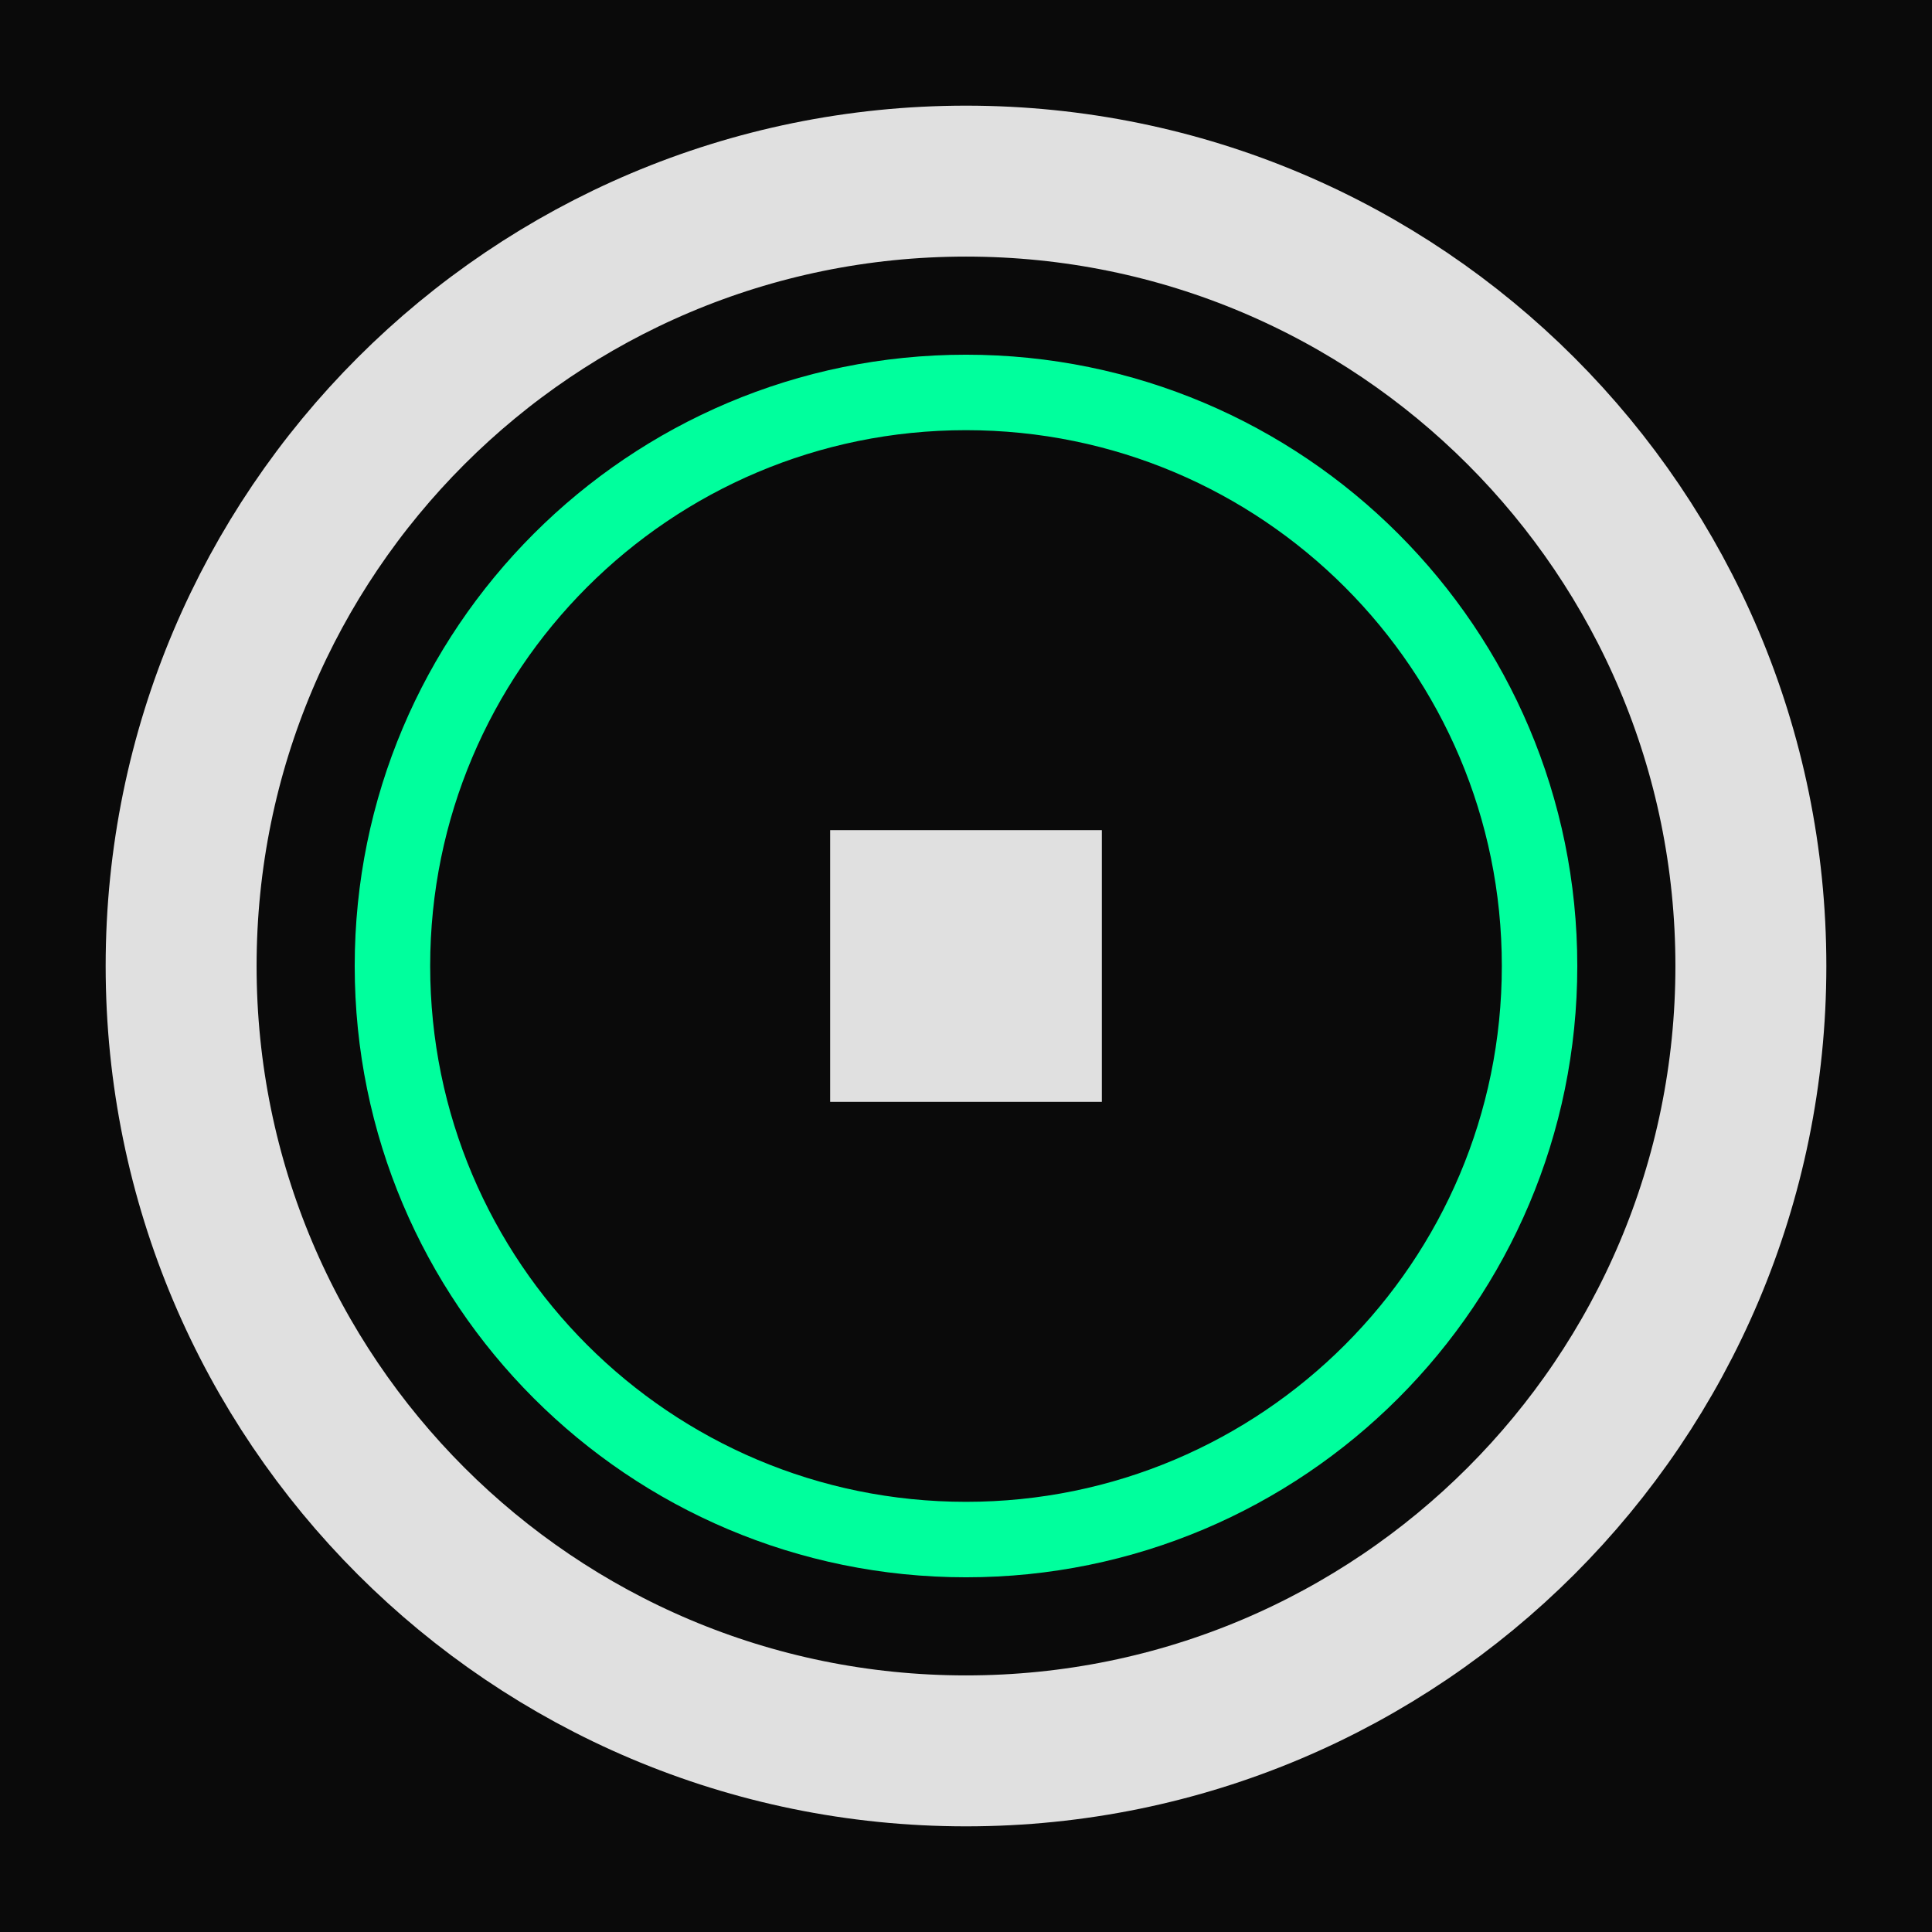
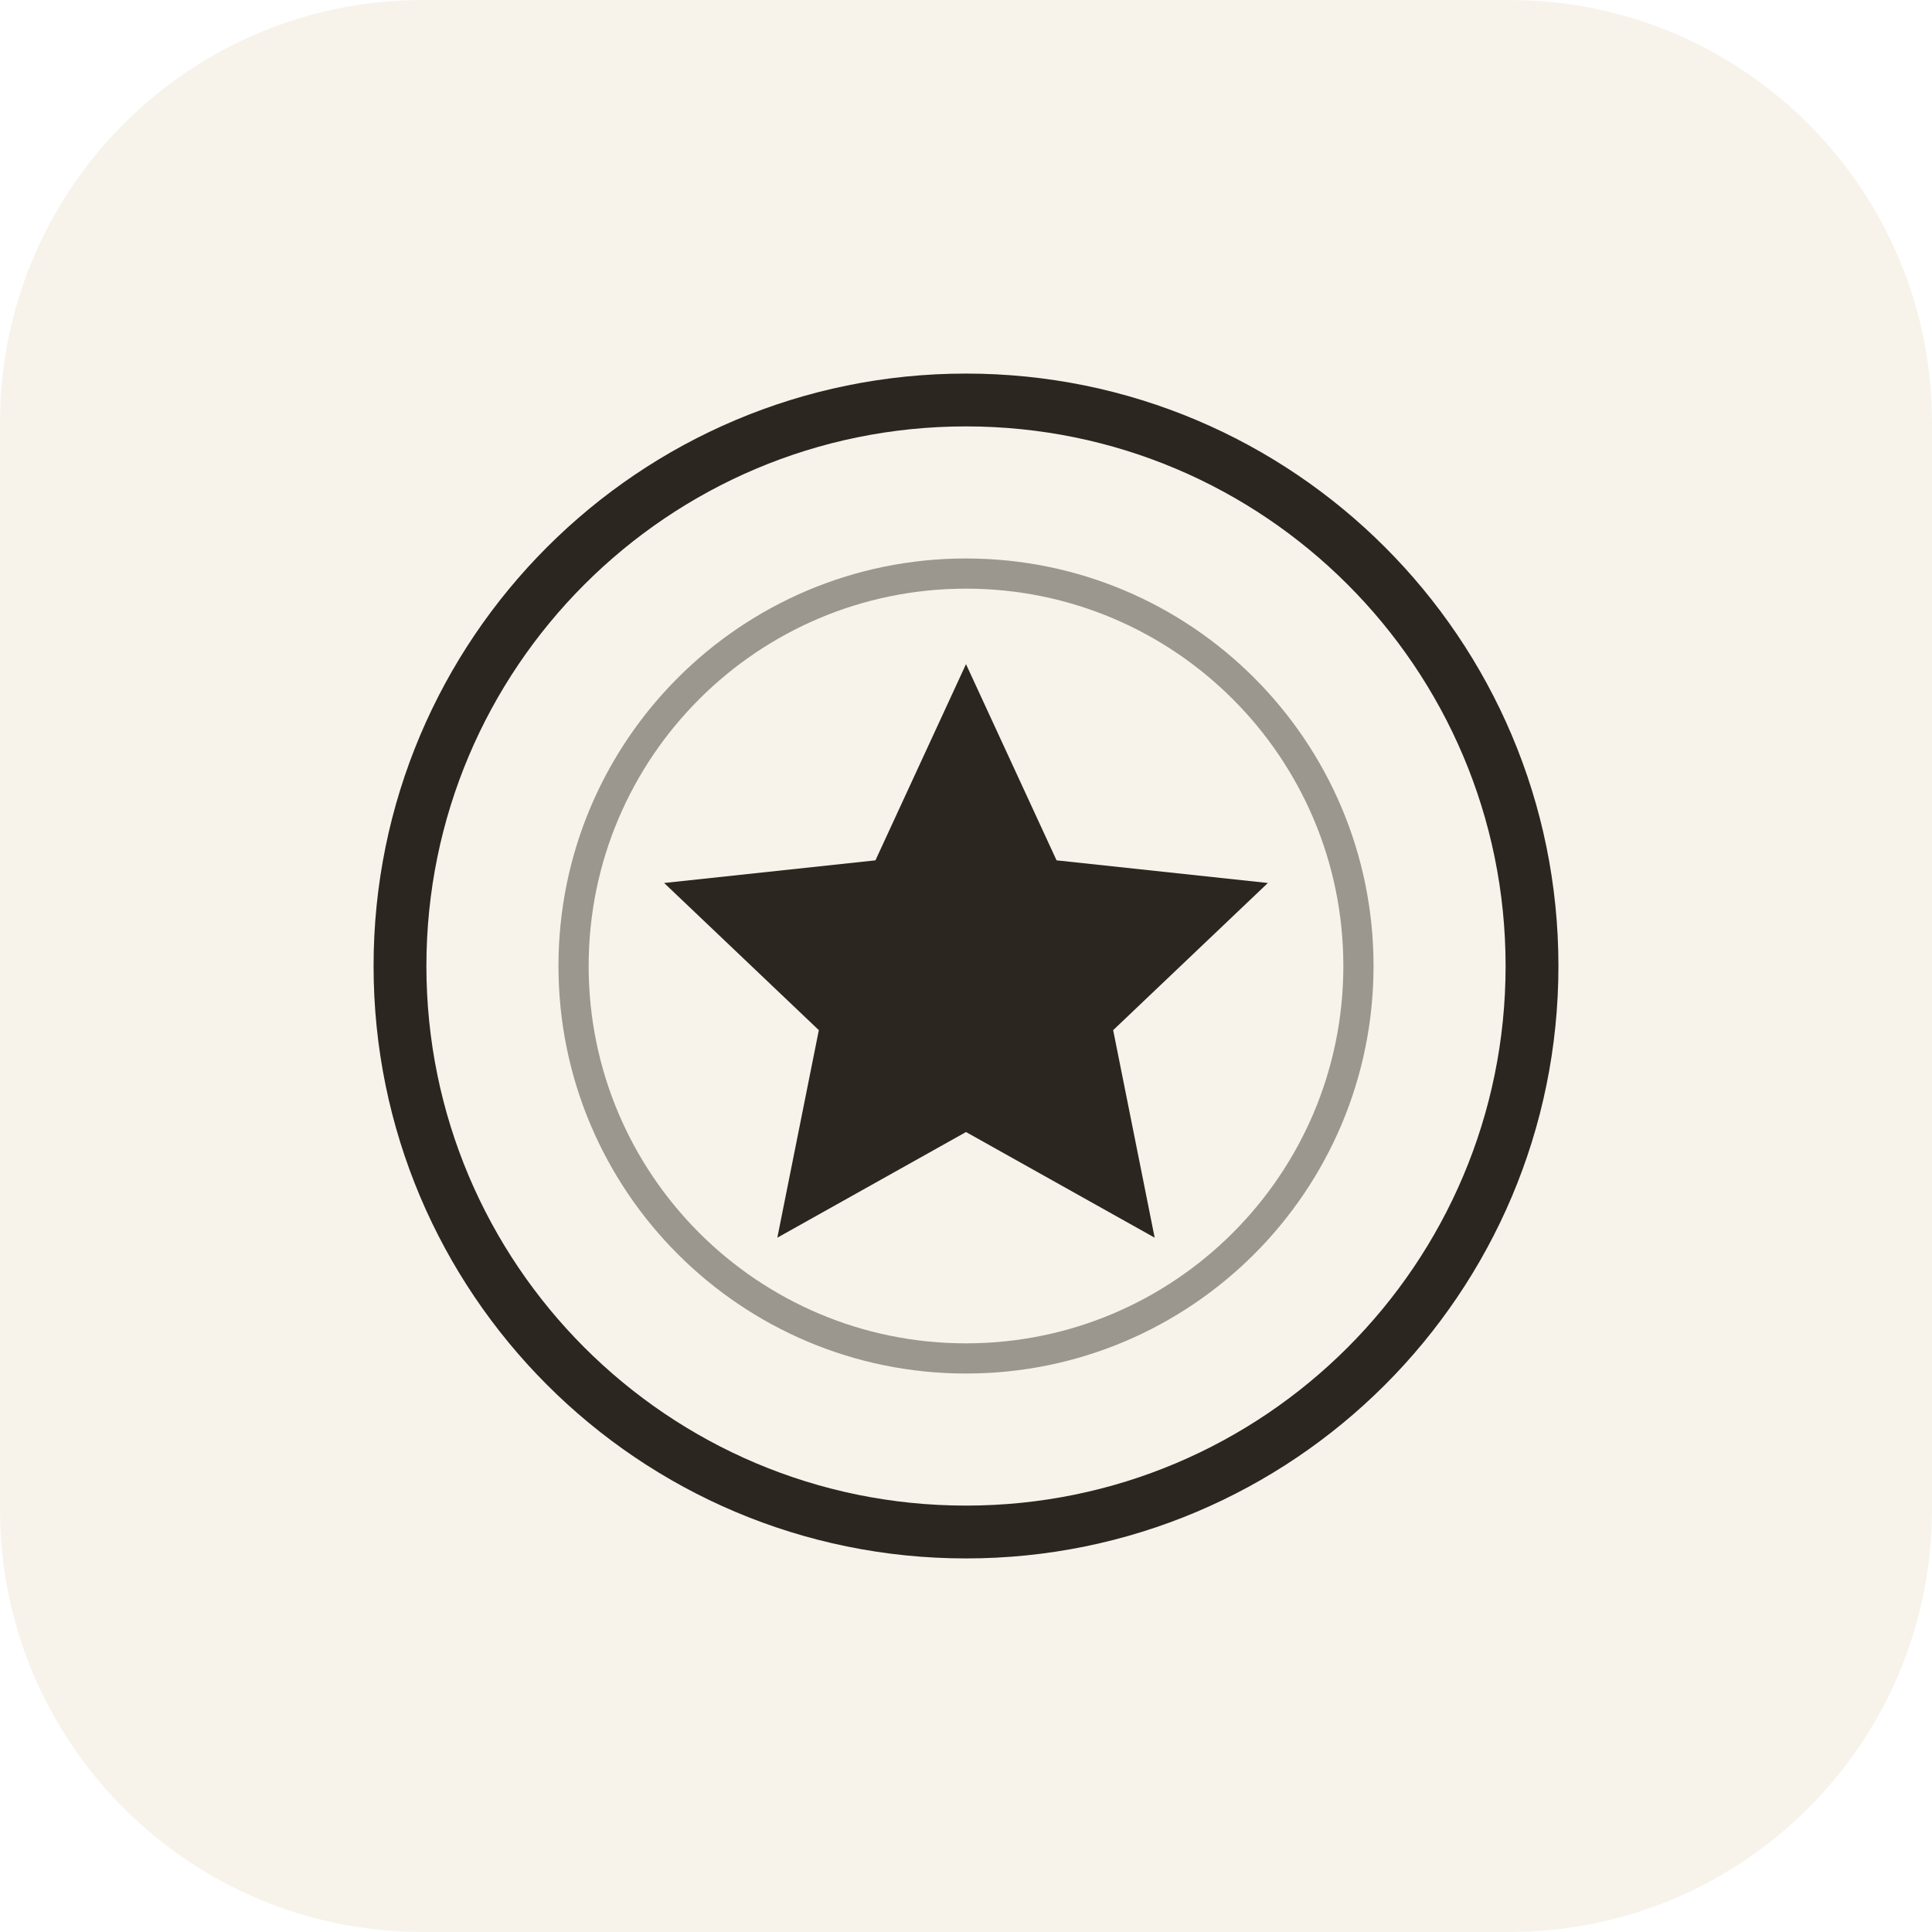
- <svg xmlns="http://www.w3.org/2000/svg" viewBox="0 0 128 128" fill="none">
-   <rect width="128" height="128" fill="#0a0a0a" />
-   <circle cx="64" cy="64" r="52" stroke="#e0e0e0" stroke-width="10" />
-   <circle cx="64" cy="64" r="38" stroke="#00ff9d" stroke-width="5" />
-   <rect x="55" y="55" width="18" height="18" fill="#e0e0e0" />
+ <svg xmlns="http://www.w3.org/2000/svg" viewBox="0 0 512 512">
+   <rect width="512" height="512" rx="112" fill="#f7f3ea" />
+   <g fill="none" stroke="#2b2620" stroke-width="14" stroke-linecap="round">
+     <circle cx="256" cy="256" r="150" />
+     <circle cx="256" cy="256" r="104" stroke-width="8" opacity="0.45" />
+     <path d="M256 176 l24 52 56 6 -41 39 11 55 -50 -28 -50 28 11 -55 -41 -39 56 -6 z" fill="#2b2620" stroke="none" />
+   </g>
</svg>
